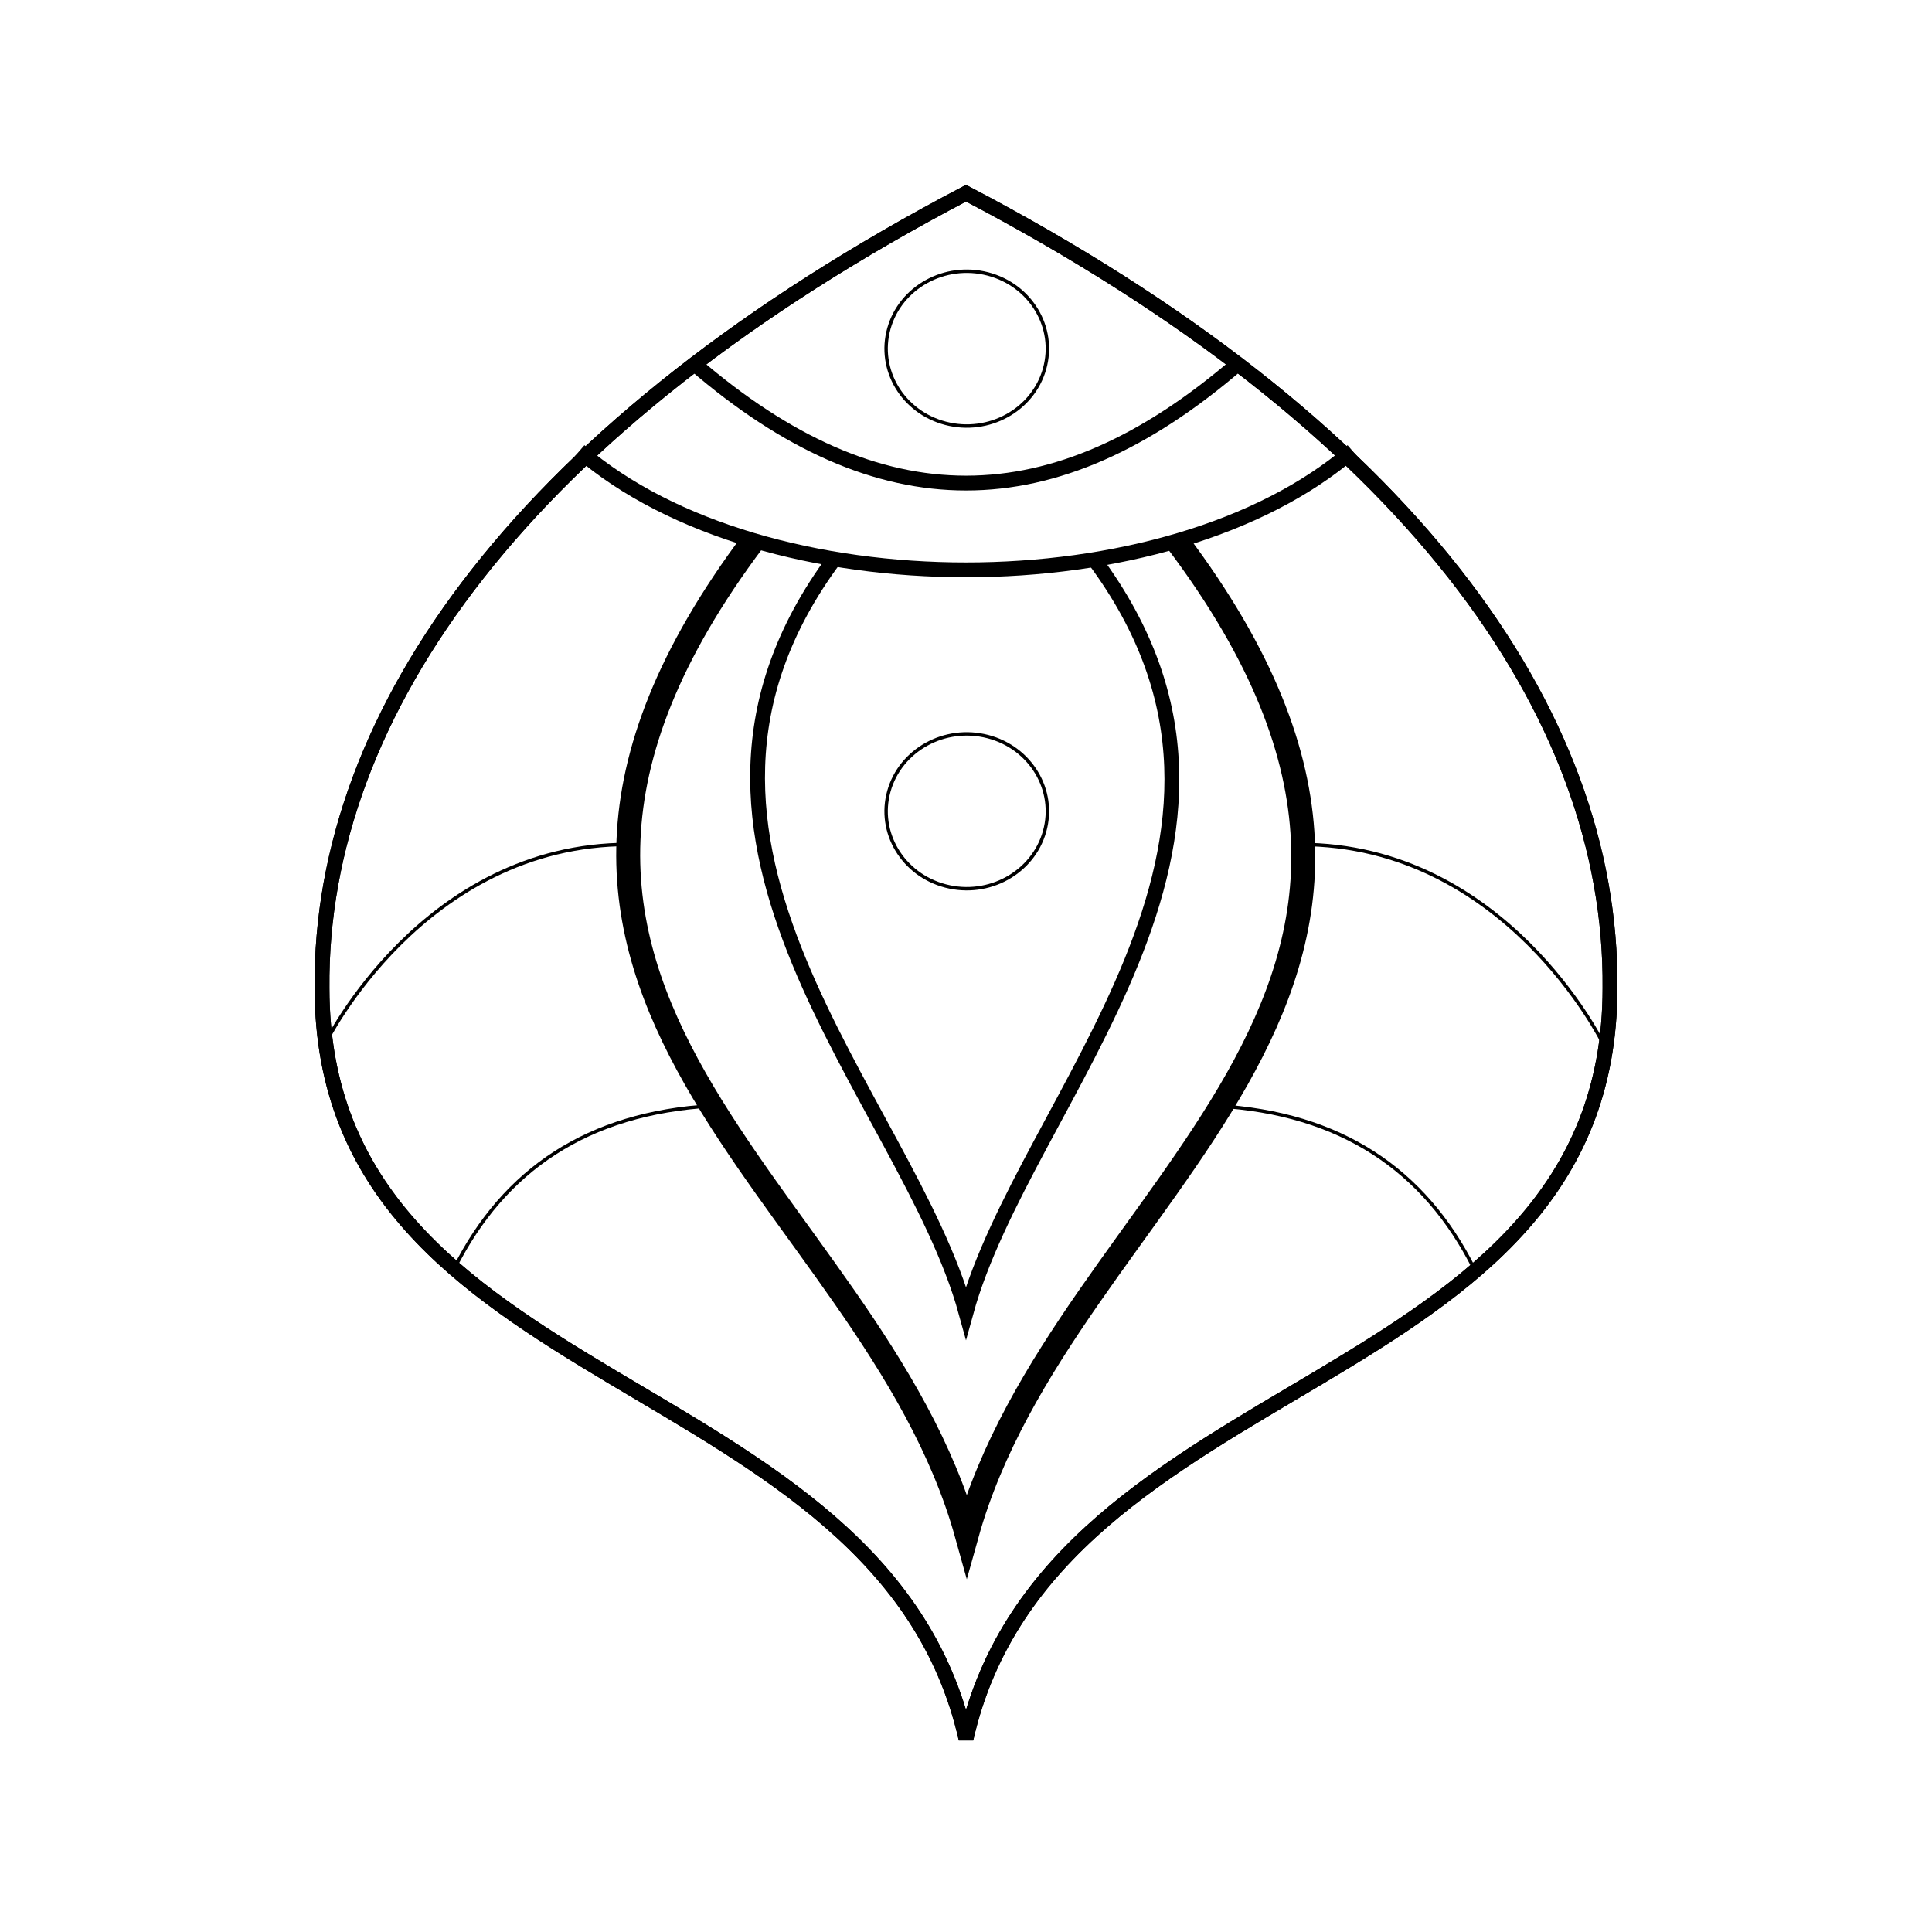
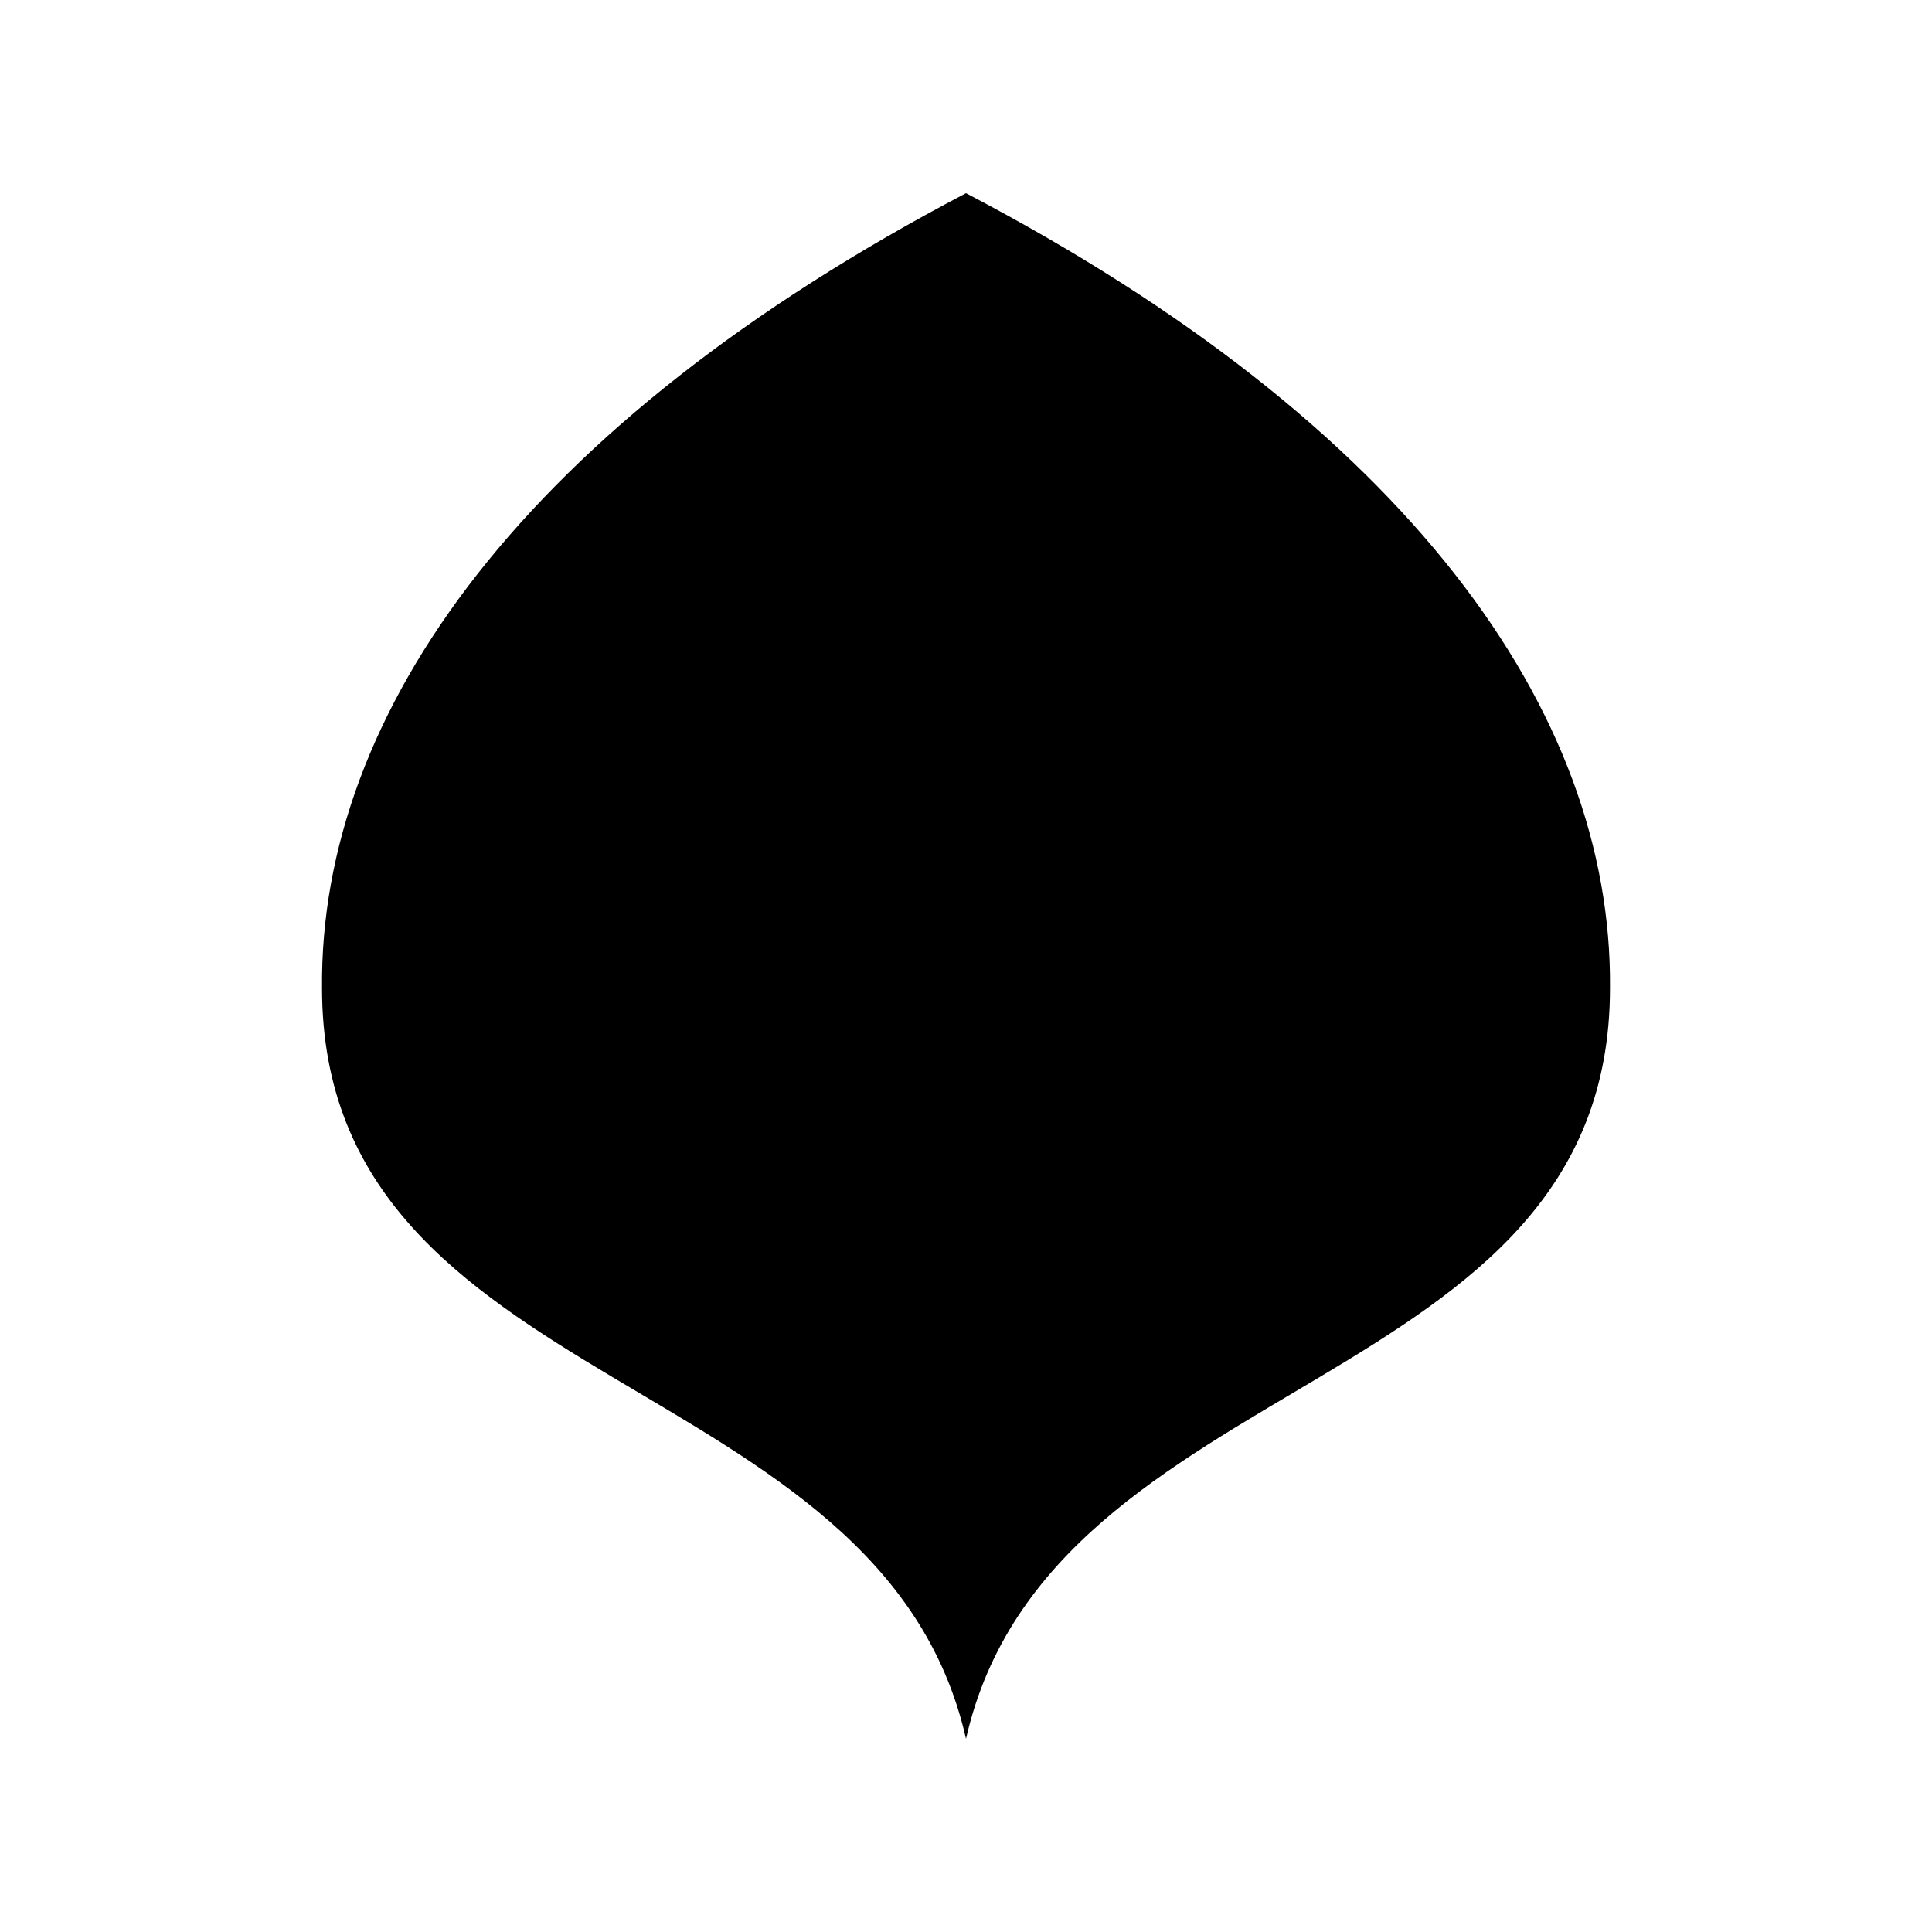
- <svg xmlns="http://www.w3.org/2000/svg" width="150mm" height="150mm" viewBox="0 0 150 150" version="1.1" id="svg5">
-   <defs id="defs2" />
-   <g id="layer1">
-     <path class="cls-1" d="M 75,135 C 81.593,105.986 124.998,108.531 124.998,76.718 125.195,55.238 109.251,32.93 75,15 40.79,32.943 24.805,55.238 25.002,76.718 25.012,108.531 68.417,105.986 75,135 Z" id="path23011" style="stroke-width:1.149;stroke:#000000;stroke-opacity:1;fill:none" />
-     <path class="cls-2" d="M 75,135 C 81.593,105.986 124.998,108.531 124.998,76.718 125.195,55.238 109.251,32.93 75,15 40.79,32.943 24.805,55.238 25.002,76.718 25.012,108.531 68.417,105.986 75,135 Z" id="path23014" style="stroke-width:1.149;stroke:#000000;stroke-opacity:1;fill:none" />
-     <path class="cls-2" d="m 105,35 c -14.311,12.323 -45.689,12.323 -60,0" id="path23020" style="fill:none;stroke:#000000;stroke-width:1.149;stroke-opacity:1" />
-     <path class="cls-2" d="M 84.963,43.444 C 101.342,65.471 79.613,85.136 75,101.896 70.397,85.136 48.431,65.454 64.78,43.401" id="path23024" style="fill:none;stroke:#000000;stroke-width:1.149;stroke-opacity:1" />
-     <path class="cls-2" d="M 91.39,42.031 C 118.079,77.469 82.579,92.184 75.062,119.147 67.562,92.184 31.863,77.441 58.502,41.962" id="path23590" style="fill:none;stroke:#000000;stroke-width:1.86;stroke-opacity:1" />
-     <path class="cls-2" d="M 96.094,28.261 C 81.783,40.584 68.234,40.59 53.923,28.267" id="path23592" style="fill:none;stroke:#000000;stroke-width:1.149;stroke-opacity:1" />
-     <path style="fill:none;fill-rule:evenodd;stroke:#000000;stroke-width:0.265;stroke-opacity:1" d="m 48.784,65.561 c -15.941,0 -23.503,15.411 -23.503,15.411" id="path23594" />
-     <path style="fill:none;fill-rule:evenodd;stroke:#000000;stroke-width:0.265;stroke-opacity:1" d="m 55.231,85.858 c -9.613,0.565 -16.105,4.972 -19.955,12.631" id="path23596" />
-     <path style="fill:none;fill-rule:evenodd;stroke:#000000;stroke-width:0.265;stroke-opacity:1" d="m 100.938,65.561 c 15.941,0 23.503,15.411 23.503,15.411" id="path23598" />
-     <path style="fill:none;fill-rule:evenodd;stroke:#000000;stroke-width:0.265;stroke-opacity:1" d="m 94.491,85.858 c 9.613,0.565 16.105,4.972 19.955,12.631" id="path23600" />
-     <path style="fill:none;fill-rule:evenodd;stroke:#000000;stroke-width:0.265;stroke-opacity:1" id="path23602" d="m 81.1,28.637 a 6.259,6.009 0 0 1 -7.676,4.232 6.259,6.009 0 0 1 -4.408,-7.369 6.259,6.009 0 0 1 7.676,-4.232 6.259,6.009 0 0 1 4.408,7.369" />
-     <path style="fill:none;fill-rule:evenodd;stroke:#000000;stroke-width:0.265;stroke-opacity:1" id="path23604" d="m 81.1,64.558 a 6.259,6.009 0 0 1 -7.676,4.232 6.259,6.009 0 0 1 -4.408,-7.369 6.259,6.009 0 0 1 7.676,-4.232 6.259,6.009 0 0 1 4.408,7.369" />
-   </g>
+ <svg viewBox="0 0 150 150">
+   <path d="M 75,135 C 81.593,105.986 124.998,108.531 124.998,76.718 125.195,55.238 109.251,32.93 75,15 40.79,32.943 24.805,55.238 25.002,76.718 25.012,108.531 68.417,105.986 75,135 Z" />
+   <path d="M 84.963,43.444 C 101.342,65.471 79.613,85.136 75,101.896 70.397,85.136 48.431,65.454 64.78,43.401" />
+   <path d="m 105,35 c -14.311,12.323 -45.689,12.323 -60,0" style="fill:none" />
+   <path d="M 91.39,42.031 C 118.079,77.469 82.579,92.184 75.062,119.147 67.562,92.184 31.863,77.441 58.502,41.962" style="fill:none" />
+   <path d="M 96.094,28.261 C 81.783,40.584 68.234,40.59 53.923,28.267" style="fill:none" />
+   <path style="fill:none" d="m 48.784,65.561 c -15.941,0 -23.503,15.411 -23.503,15.411" />
+   <path style="fill:none" d="m 55.231,85.858 c -9.613,0.565 -16.105,4.972 -19.955,12.631" />
+   <path style="fill:none" d="m 100.938,65.561 c 15.941,0 23.503,15.411 23.503,15.411" />
+   <path style="fill:none" d="m 94.491,85.858 c 9.613,0.565 16.105,4.972 19.955,12.631" />
+   <path d="m 81.1,28.637 a 6.259,6.009 0 0 1 -7.676,4.232 6.259,6.009 0 0 1 -4.408,-7.369 6.259,6.009 0 0 1 7.676,-4.232 6.259,6.009 0 0 1 4.408,7.369" />
+   <path style="fill:none" d="m 81.1,64.558 a 6.259,6.009 0 0 1 -7.676,4.232 6.259,6.009 0 0 1 -4.408,-7.369 6.259,6.009 0 0 1 7.676,-4.232 6.259,6.009 0 0 1 4.408,7.369" />
</svg>
